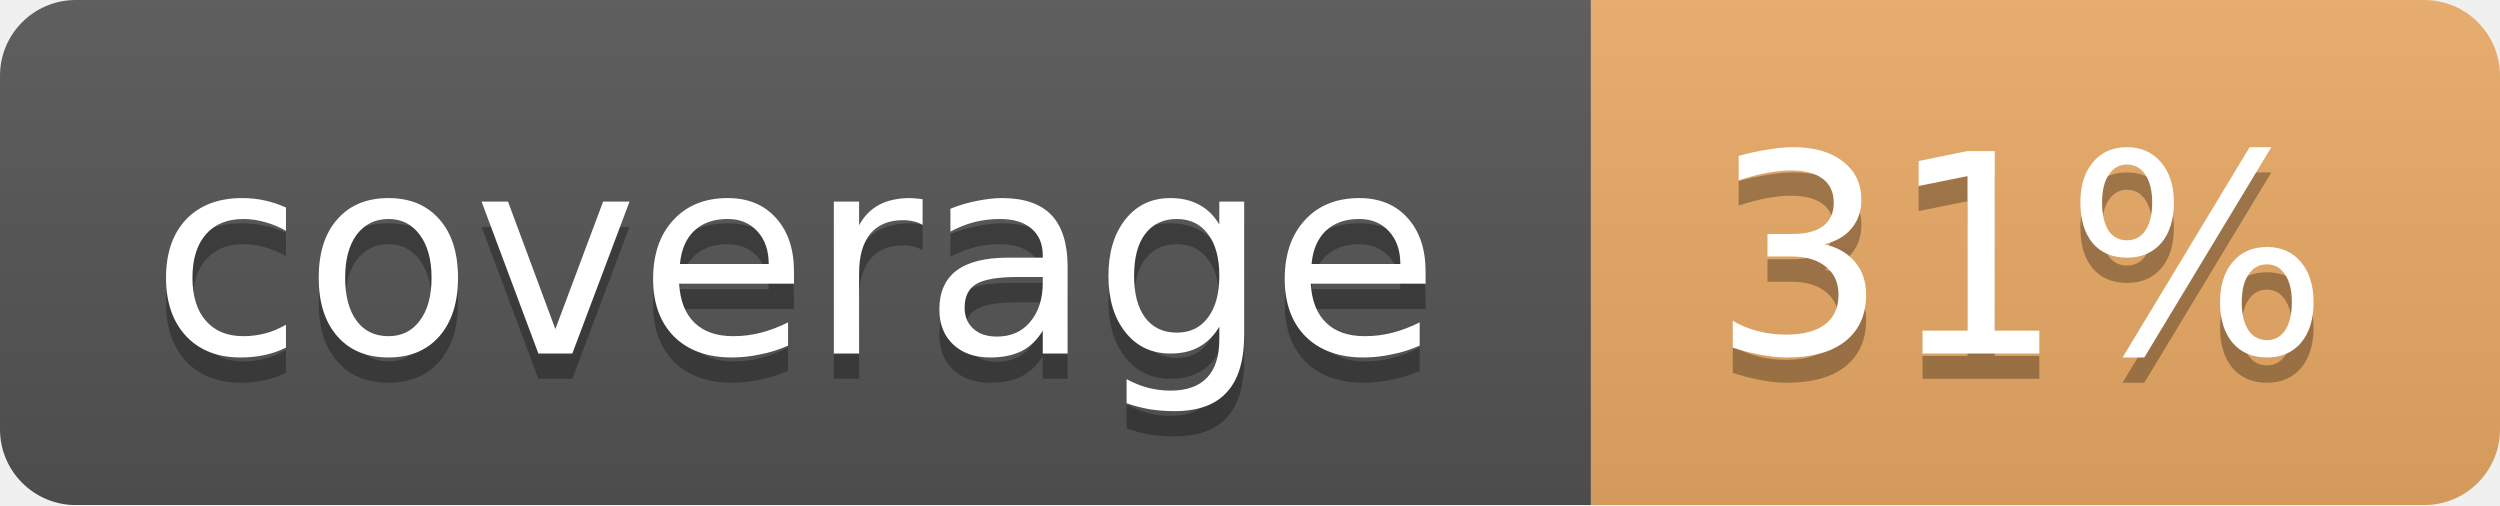
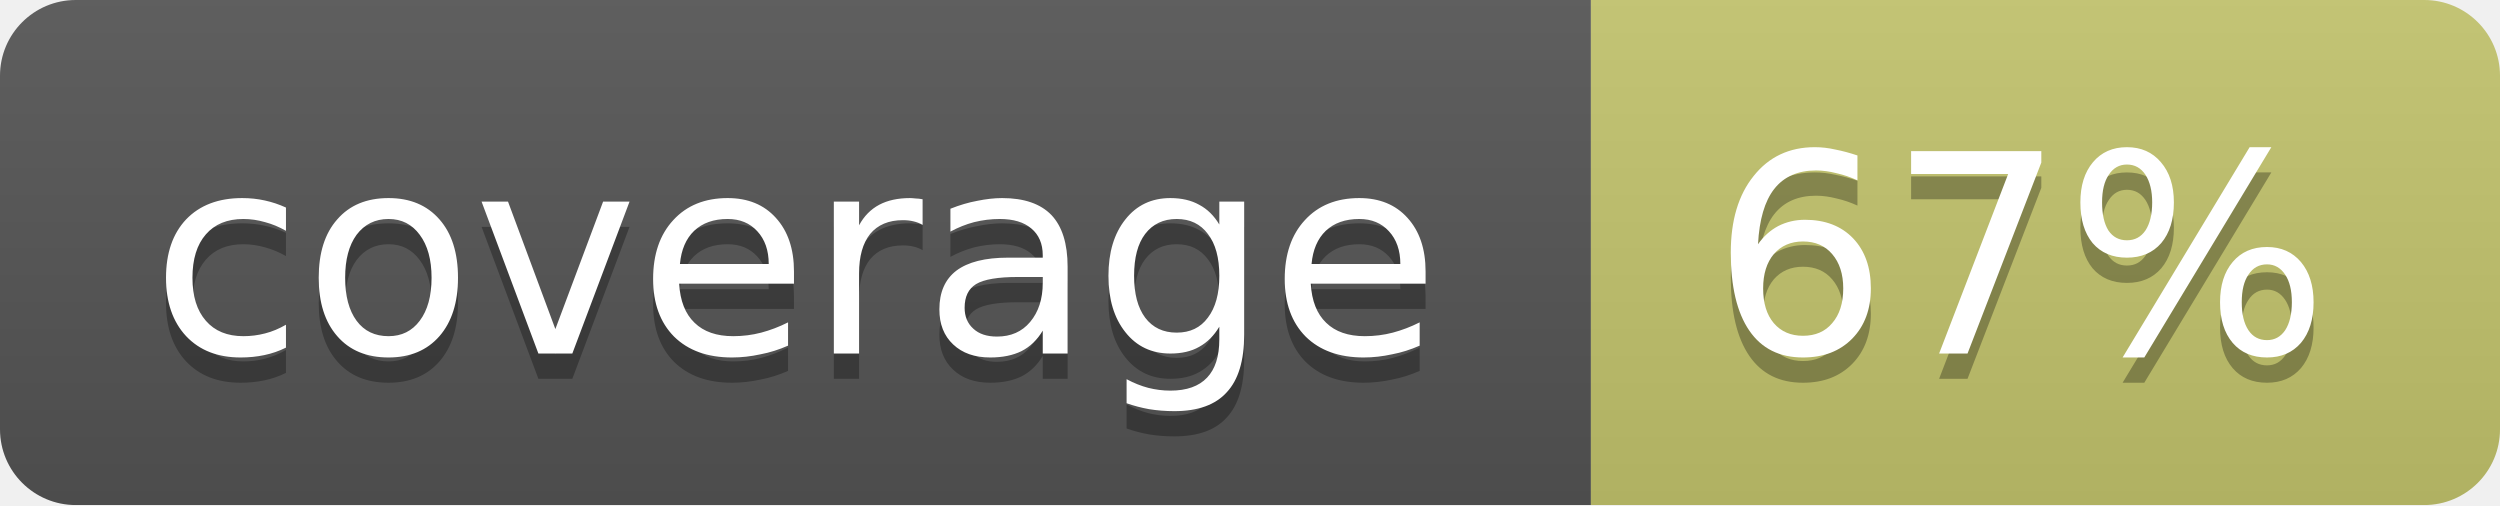
<svg xmlns="http://www.w3.org/2000/svg" width="99" height="20">
  <linearGradient id="b" x2="0" y2="100%">
    <stop offset="0" stop-color="#bbb" stop-opacity=".1" />
    <stop offset="1" stop-opacity=".1" />
  </linearGradient>
  <mask id="a">
    <rect width="99" height="20" rx="3" fill="#fff" />
  </mask>
  <g mask="url(#a)">
    <path fill="#555" d="M0 0h63v20H0z" />
-     <path fill="#ecac67" d="M63 0h36v20H63z" />
+     <path fill="#c4c56d" d="M63 0h36v20H63z" />
    <path fill="url(#b)" d="M0 0h99v20H0z" />
  </g>
  <g fill="#fff" text-anchor="middle" font-family="DejaVu Sans,Verdana,Geneva,sans-serif" font-size="11">
    <text x="31.5" y="15" fill="#010101" fill-opacity=".3">coverage</text>
    <text x="31.5" y="14">coverage</text>
-     <text x="80" y="15" fill="#010101" fill-opacity=".3">31%</text>
-     <text x="80" y="14">31%</text>
+     <text x="80" y="15" fill="#010101" fill-opacity=".3">67%</text>
+     <text x="80" y="14">67%</text>
  </g>
</svg>
